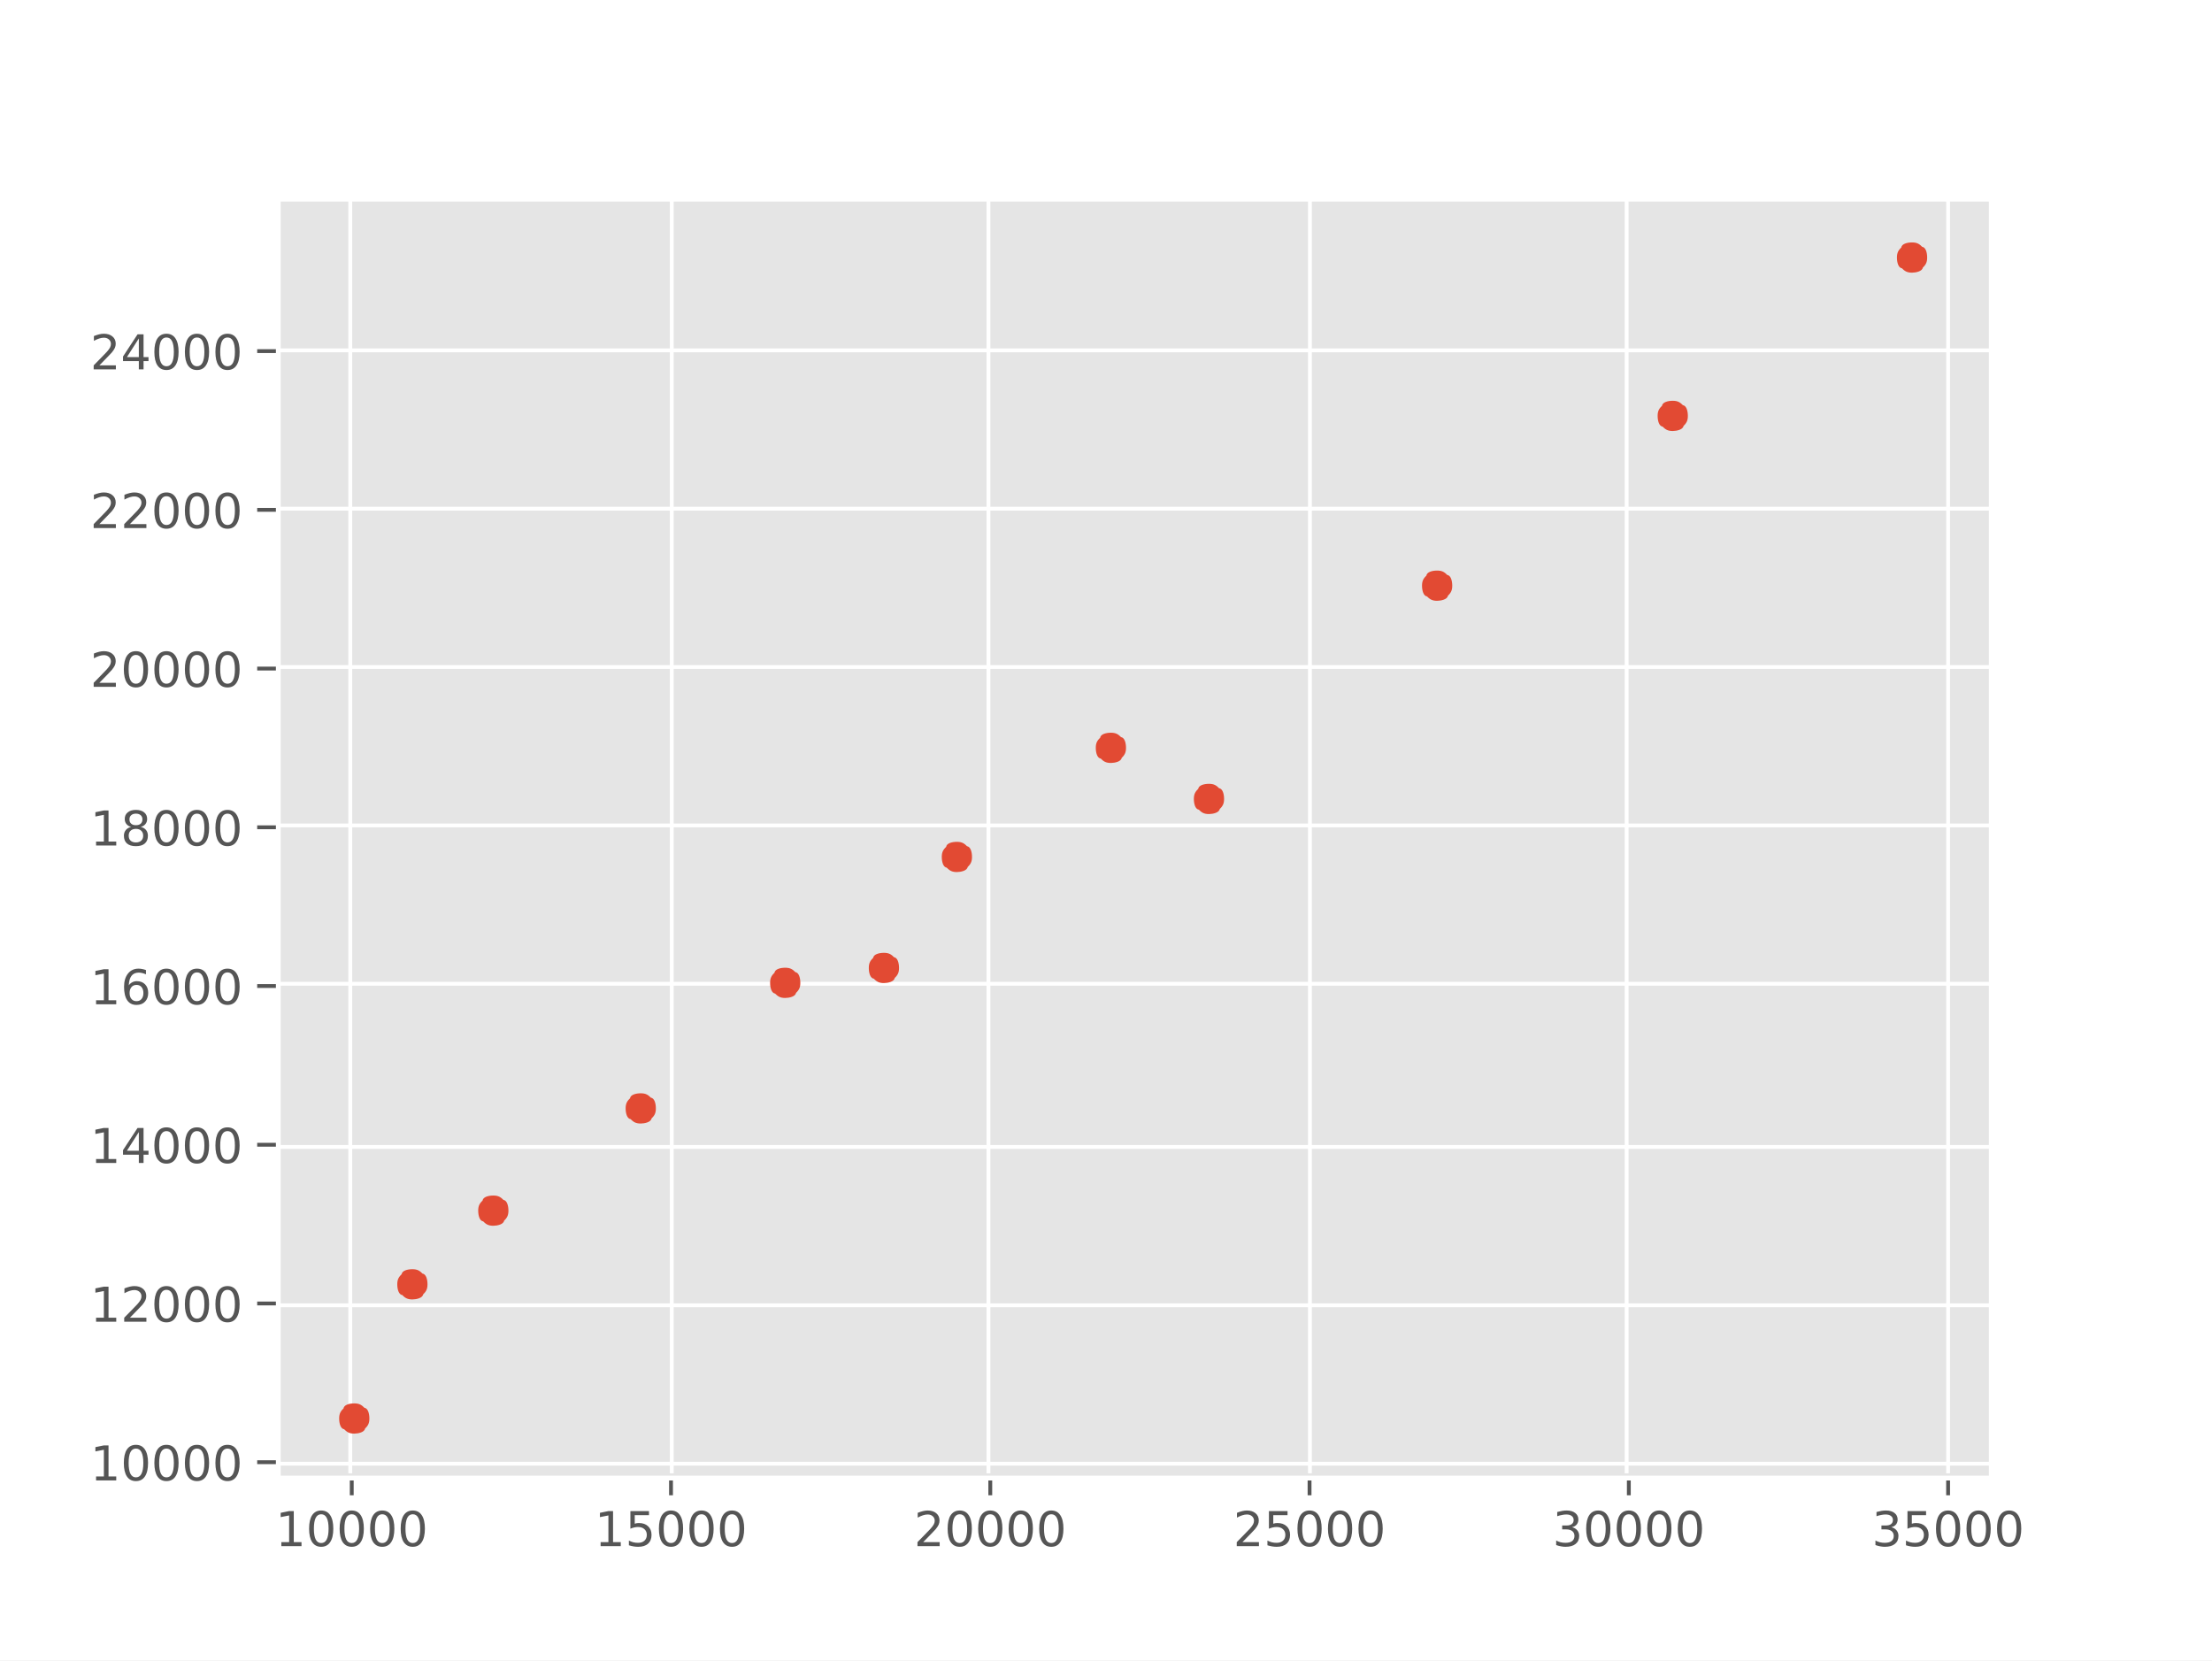
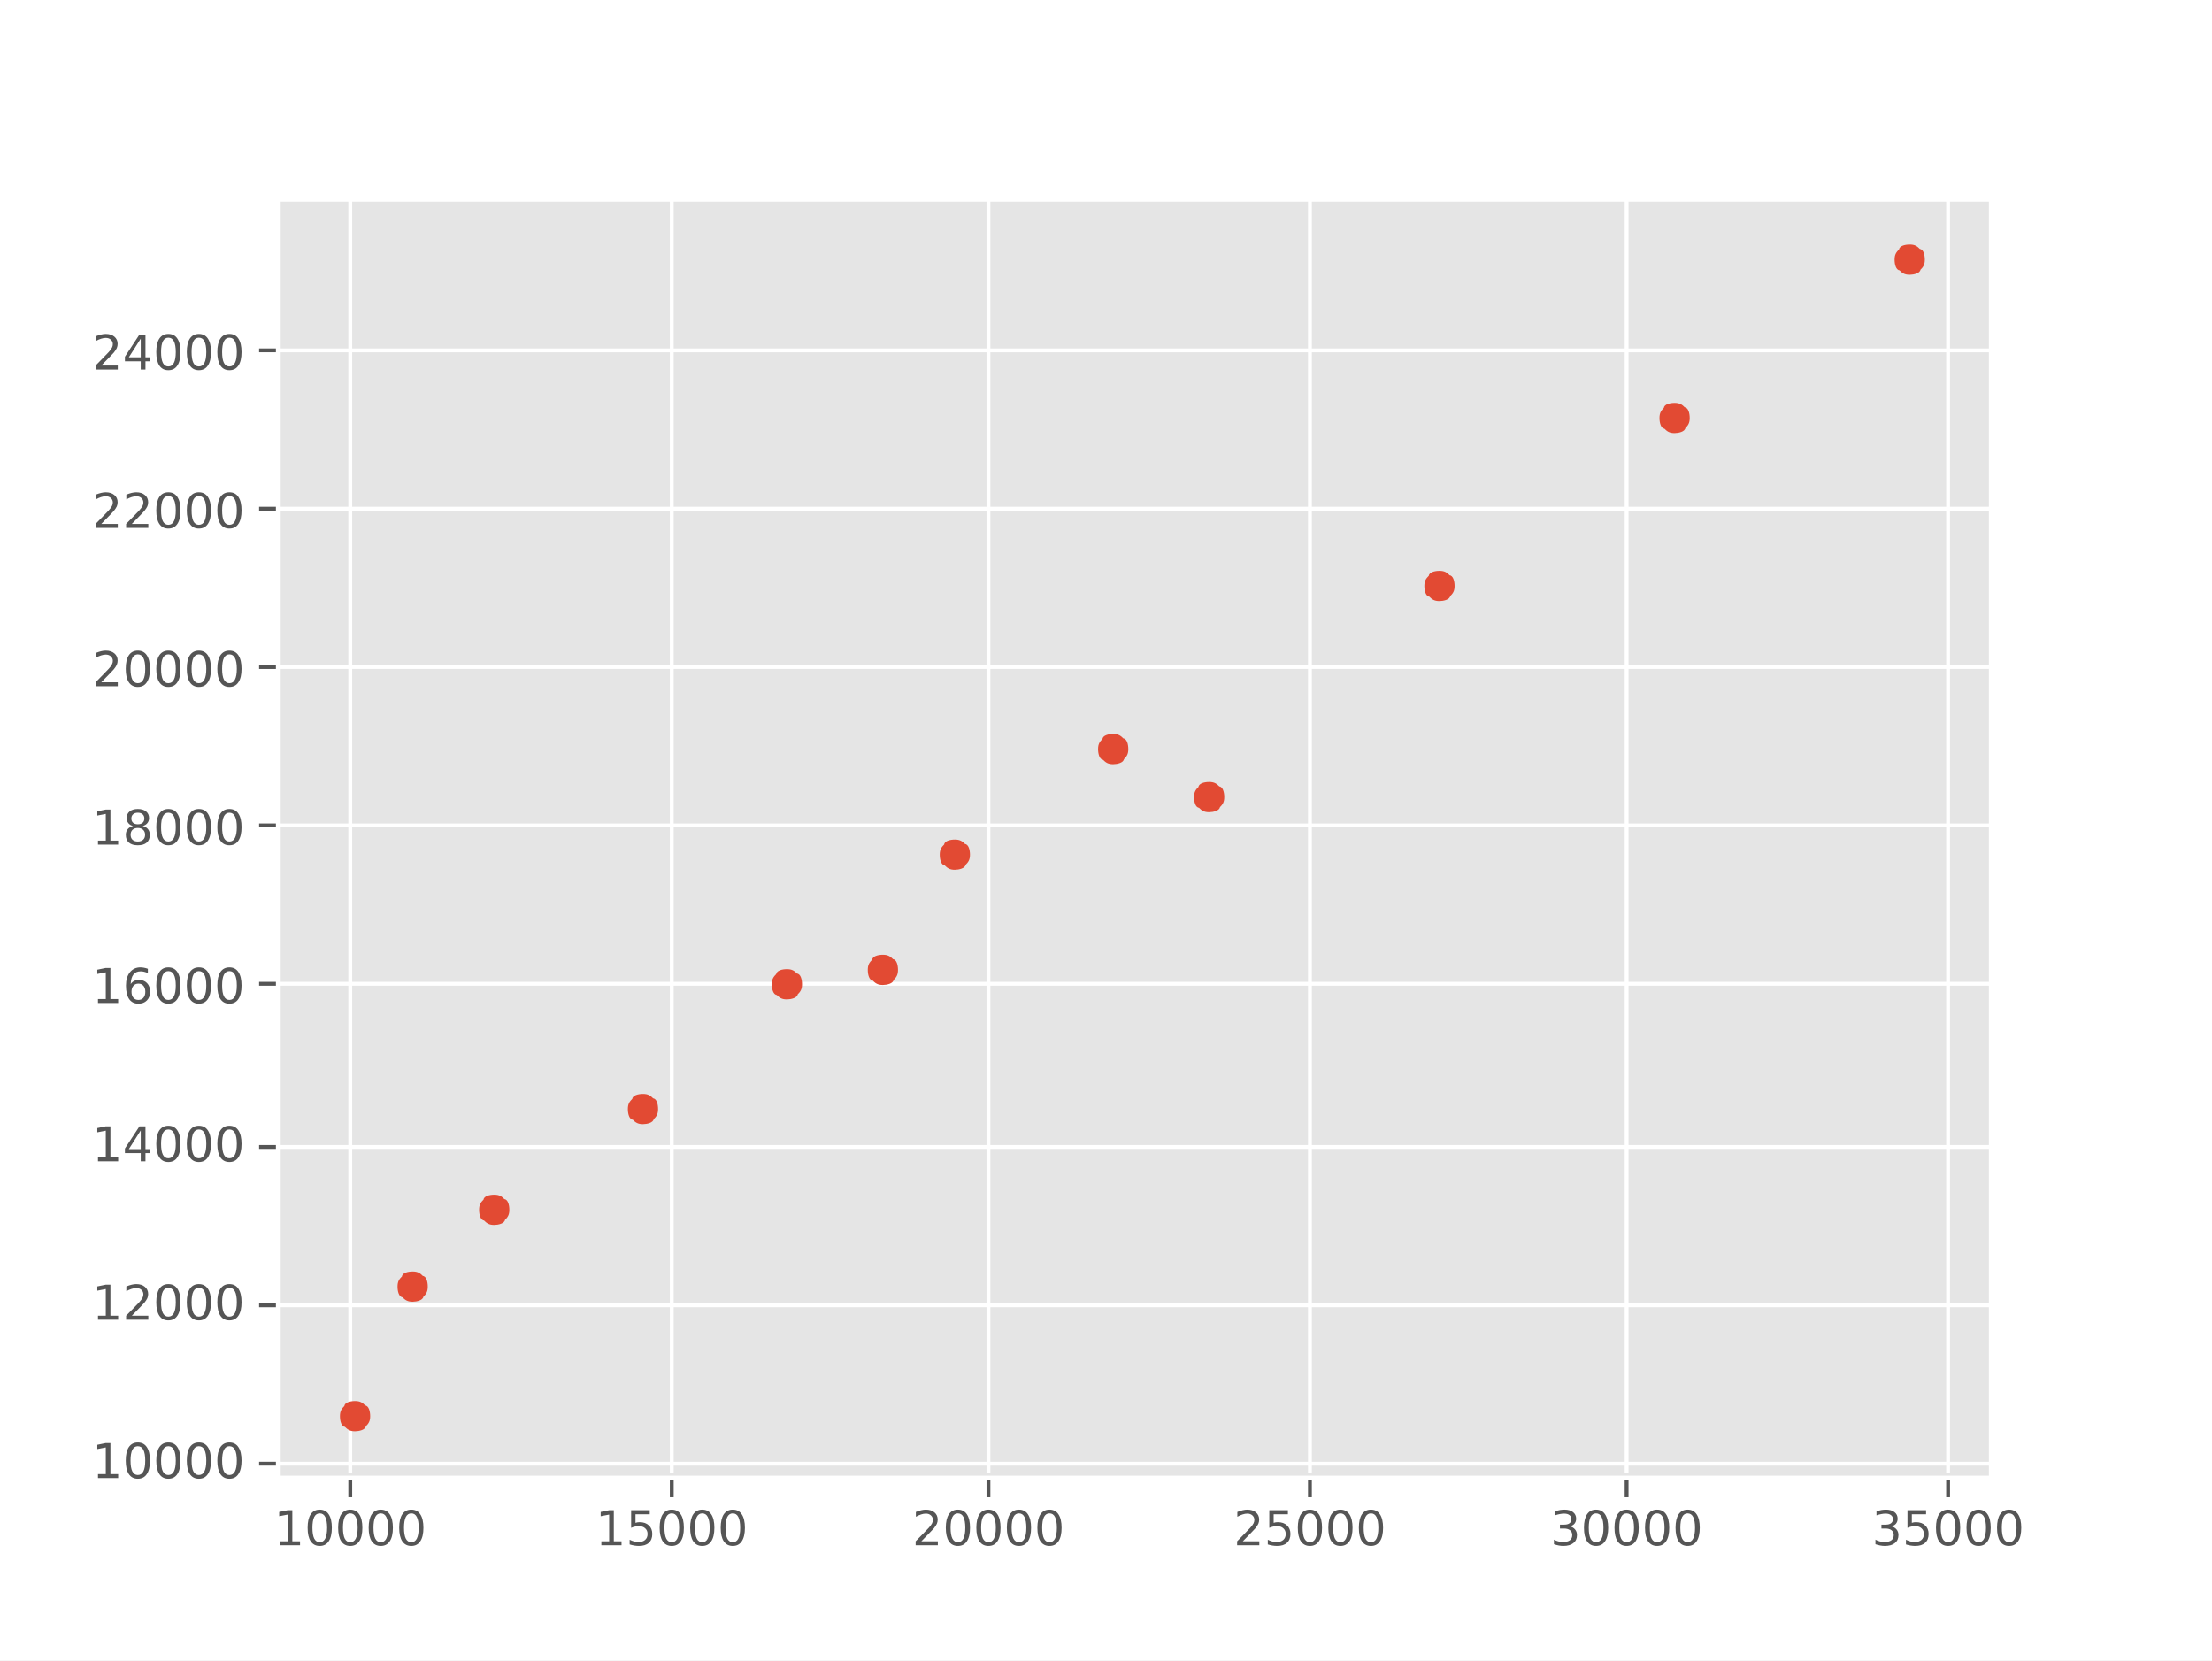
<svg xmlns="http://www.w3.org/2000/svg" xmlns:xlink="http://www.w3.org/1999/xlink" width="461pt" height="346pt" version="1.1" viewBox="0 0 461 346">
  <path d="m0 346h461v-346h-461z" fill="#fff" />
  <path d="m58 308h357v-266h-357z" fill="#e5e5e5" />
  <path d="m73 308v-266" clip-path="url(#a)" fill="none" stroke="#fff" stroke-linecap="square" stroke-width=".8" />
  <defs>
-     <path id="d" d="m0 0v4" stroke="#555555" stroke-width=".8" />
-     <path id="c" d="m0 0h-4" stroke="#555555" stroke-width=".8" />
+     <path id="d" d="m0 0v4" stroke="#555" stroke-width=".8" />
+     <path id="c" d="m0 0h-4" stroke="#555" stroke-width=".8" />
    <path id="b" d="m0 3c0.8 0 2-0.3 2-0.9 0.6-0.6 0.9-1 0.9-2s-0.3-2-0.9-2c-0.6-0.6-1-0.9-2-0.9s-2 0.3-2 0.9c-0.6 0.6-0.9 1-0.9 2s0.3 2 0.9 2c0.6 0.6 1 0.9 2 0.9z" stroke="#e24a33" stroke-width=".5" />
    <clipPath id="a">
      <rect x="58" y="41" width="357" height="266" />
    </clipPath>
  </defs>
-   <use x="73.306" y="307.584" fill="#555555" stroke="#555555" stroke-width=".8" xlink:href="#d" />
-   <text x="73.306" y="322.182" fill="#555555" font-family="DejaVu Sans" font-size="10px" text-anchor="middle">10000</text>
+   <use x="73" y="308" fill="#555" stroke="#555" stroke-width=".8" xlink:href="#d" />
+   <text x="73" y="322" fill="#555" font-family="DejaVu Sans" font-size="10px" text-anchor="middle">10000</text>
  <path d="m140 308v-266" clip-path="url(#a)" fill="none" stroke="#fff" stroke-linecap="square" stroke-width=".8" />
-   <use x="139.845" y="307.584" fill="#555555" stroke="#555555" stroke-width=".8" xlink:href="#d" />
-   <text x="139.845" y="322.182" fill="#555555" font-family="DejaVu Sans" font-size="10px" text-anchor="middle">15000</text>
+   <use x="140" y="308" fill="#555" stroke="#555" stroke-width=".8" xlink:href="#d" />
+   <text x="140" y="322" fill="#555" font-family="DejaVu Sans" font-size="10px" text-anchor="middle">15000</text>
  <path d="m206 308v-266" clip-path="url(#a)" fill="none" stroke="#fff" stroke-linecap="square" stroke-width=".8" />
-   <use x="206.384" y="307.584" fill="#555555" stroke="#555555" stroke-width=".8" xlink:href="#d" />
-   <text x="206.384" y="322.182" fill="#555555" font-family="DejaVu Sans" font-size="10px" text-anchor="middle">20000</text>
+   <use x="206" y="308" fill="#555" stroke="#555" stroke-width=".8" xlink:href="#d" />
+   <text x="206" y="322" fill="#555" font-family="DejaVu Sans" font-size="10px" text-anchor="middle">20000</text>
  <path d="m273 308v-266" clip-path="url(#a)" fill="none" stroke="#fff" stroke-linecap="square" stroke-width=".8" />
-   <use x="272.923" y="307.584" fill="#555555" stroke="#555555" stroke-width=".8" xlink:href="#d" />
-   <text x="272.923" y="322.182" fill="#555555" font-family="DejaVu Sans" font-size="10px" text-anchor="middle">25000</text>
+   <use x="273" y="308" fill="#555" stroke="#555" stroke-width=".8" xlink:href="#d" />
+   <text x="273" y="322" fill="#555" font-family="DejaVu Sans" font-size="10px" text-anchor="middle">25000</text>
  <path d="m339 308v-266" clip-path="url(#a)" fill="none" stroke="#fff" stroke-linecap="square" stroke-width=".8" />
-   <use x="339.462" y="307.584" fill="#555555" stroke="#555555" stroke-width=".8" xlink:href="#d" />
-   <text x="339.462" y="322.182" fill="#555555" font-family="DejaVu Sans" font-size="10px" text-anchor="middle">30000</text>
+   <use x="339" y="308" fill="#555" stroke="#555" stroke-width=".8" xlink:href="#d" />
+   <text x="339" y="322" fill="#555" font-family="DejaVu Sans" font-size="10px" text-anchor="middle">30000</text>
  <path d="m406 308v-266" clip-path="url(#a)" fill="none" stroke="#fff" stroke-linecap="square" stroke-width=".8" />
-   <use x="406.001" y="307.584" fill="#555555" stroke="#555555" stroke-width=".8" xlink:href="#d" />
-   <text x="406.001" y="322.182" fill="#555555" font-family="DejaVu Sans" font-size="10px" text-anchor="middle">35000</text>
+   <use x="406" y="308" fill="#555" stroke="#555" stroke-width=".8" xlink:href="#d" />
+   <text x="406" y="322" fill="#555" font-family="DejaVu Sans" font-size="10px" text-anchor="middle">35000</text>
  <path d="m58 305h357" clip-path="url(#a)" fill="none" stroke="#fff" stroke-linecap="square" stroke-width=".8" />
-   <use x="57.6" y="304.692" fill="#555555" stroke="#555555" stroke-width=".8" xlink:href="#c" />
-   <text x="50.6" y="308.492" fill="#555555" font-family="DejaVu Sans" font-size="10px" text-anchor="end">10000</text>
+   <use x="58" y="305" fill="#555" stroke="#555" stroke-width=".8" xlink:href="#c" />
+   <text x="51" y="308" fill="#555" font-family="DejaVu Sans" font-size="10px" text-anchor="end">10000</text>
  <path d="m58 272h357" clip-path="url(#a)" fill="none" stroke="#fff" stroke-linecap="square" stroke-width=".8" />
-   <use x="57.6" y="271.617" fill="#555555" stroke="#555555" stroke-width=".8" xlink:href="#c" />
-   <text x="50.6" y="275.416" fill="#555555" font-family="DejaVu Sans" font-size="10px" text-anchor="end">12000</text>
+   <use x="58" y="272" fill="#555" stroke="#555" stroke-width=".8" xlink:href="#c" />
+   <text x="51" y="275" fill="#555" font-family="DejaVu Sans" font-size="10px" text-anchor="end">12000</text>
  <path d="m58 239h357" clip-path="url(#a)" fill="none" stroke="#fff" stroke-linecap="square" stroke-width=".8" />
-   <use x="57.6" y="238.542" fill="#555555" stroke="#555555" stroke-width=".8" xlink:href="#c" />
-   <text x="50.6" y="242.341" fill="#555555" font-family="DejaVu Sans" font-size="10px" text-anchor="end">14000</text>
+   <use x="58" y="239" fill="#555" stroke="#555" stroke-width=".8" xlink:href="#c" />
+   <text x="51" y="242" fill="#555" font-family="DejaVu Sans" font-size="10px" text-anchor="end">14000</text>
  <path d="m58 205h357" clip-path="url(#a)" fill="none" stroke="#fff" stroke-linecap="square" stroke-width=".8" />
-   <use x="57.6" y="205.466" fill="#555555" stroke="#555555" stroke-width=".8" xlink:href="#c" />
-   <text x="50.6" y="209.266" fill="#555555" font-family="DejaVu Sans" font-size="10px" text-anchor="end">16000</text>
+   <use x="58" y="205" fill="#555" stroke="#555" stroke-width=".8" xlink:href="#c" />
+   <text x="51" y="209" fill="#555" font-family="DejaVu Sans" font-size="10px" text-anchor="end">16000</text>
  <path d="m58 172h357" clip-path="url(#a)" fill="none" stroke="#fff" stroke-linecap="square" stroke-width=".8" />
-   <use x="57.6" y="172.391" fill="#555555" stroke="#555555" stroke-width=".8" xlink:href="#c" />
-   <text x="50.6" y="176.19" fill="#555555" font-family="DejaVu Sans" font-size="10px" text-anchor="end">18000</text>
+   <use x="58" y="172" fill="#555" stroke="#555" stroke-width=".8" xlink:href="#c" />
+   <text x="51" y="176" fill="#555" font-family="DejaVu Sans" font-size="10px" text-anchor="end">18000</text>
  <path d="m58 139h357" clip-path="url(#a)" fill="none" stroke="#fff" stroke-linecap="square" stroke-width=".8" />
-   <use x="57.6" y="139.316" fill="#555555" stroke="#555555" stroke-width=".8" xlink:href="#c" />
-   <text x="50.6" y="143.115" fill="#555555" font-family="DejaVu Sans" font-size="10px" text-anchor="end">20000</text>
+   <use x="58" y="139" fill="#555" stroke="#555" stroke-width=".8" xlink:href="#c" />
+   <text x="51" y="143" fill="#555" font-family="DejaVu Sans" font-size="10px" text-anchor="end">20000</text>
  <path d="m58 106h357" clip-path="url(#a)" fill="none" stroke="#fff" stroke-linecap="square" stroke-width=".8" />
-   <use x="57.6" y="106.241" fill="#555555" stroke="#555555" stroke-width=".8" xlink:href="#c" />
-   <text x="50.6" y="110.04" fill="#555555" font-family="DejaVu Sans" font-size="10px" text-anchor="end">22000</text>
+   <use x="58" y="106" fill="#555" stroke="#555" stroke-width=".8" xlink:href="#c" />
+   <text x="51" y="110" fill="#555" font-family="DejaVu Sans" font-size="10px" text-anchor="end">22000</text>
  <path d="m58 73h357" clip-path="url(#a)" fill="none" stroke="#fff" stroke-linecap="square" stroke-width=".8" />
-   <use x="57.6" y="73.165" fill="#555555" stroke="#555555" stroke-width=".8" xlink:href="#c" />
-   <text x="50.6" y="76.965" fill="#555555" font-family="DejaVu Sans" font-size="10px" text-anchor="end">24000</text>
+   <use x="58" y="73" fill="#555" stroke="#555" stroke-width=".8" xlink:href="#c" />
+   <text x="51" y="77" fill="#555" font-family="DejaVu Sans" font-size="10px" text-anchor="end">24000</text>
  <g clip-path="url(#a)" fill="#e24a33" stroke="#e24a33" stroke-width=".5">
-     <use x="73.833" y="295.488" xlink:href="#b" />
-     <use x="85.944" y="267.526" xlink:href="#b" />
-     <use x="102.812" y="252.174" xlink:href="#b" />
-     <use x="133.539" y="230.87" xlink:href="#b" />
-     <use x="163.648" y="204.705" xlink:href="#b" />
-     <use x="184.216" y="201.601" xlink:href="#b" />
-     <use x="199.424" y="178.47" xlink:href="#b" />
-     <use x="231.521" y="155.735" xlink:href="#b" />
-     <use x="251.96" y="166.383" xlink:href="#b" />
-     <use x="299.511" y="121.945" xlink:href="#b" />
-     <use x="348.615" y="86.564" xlink:href="#b" />
-     <use x="398.487" y="53.568" xlink:href="#b" />
+     <use x="74" y="295" xlink:href="#b" />
+     <use x="86" y="268" xlink:href="#b" />
+     <use x="103" y="252" xlink:href="#b" />
+     <use x="134" y="231" xlink:href="#b" />
+     <use x="164" y="205" xlink:href="#b" />
+     <use x="184" y="202" xlink:href="#b" />
+     <use x="199" y="178" xlink:href="#b" />
+     <use x="232" y="156" xlink:href="#b" />
+     <use x="252" y="166" xlink:href="#b" />
+     <use x="300" y="122" xlink:href="#b" />
+     <use x="349" y="87" xlink:href="#b" />
+     <use x="398" y="54" xlink:href="#b" />
  </g>
  <path d="m58 308v-266" fill="none" stroke="#fff" stroke-linecap="square" />
  <path d="m415 308v-266" fill="none" stroke="#fff" stroke-linecap="square" />
  <path d="m58 308h357" fill="none" stroke="#fff" stroke-linecap="square" />
  <path d="m58 41h357" fill="none" stroke="#fff" stroke-linecap="square" />
</svg>
